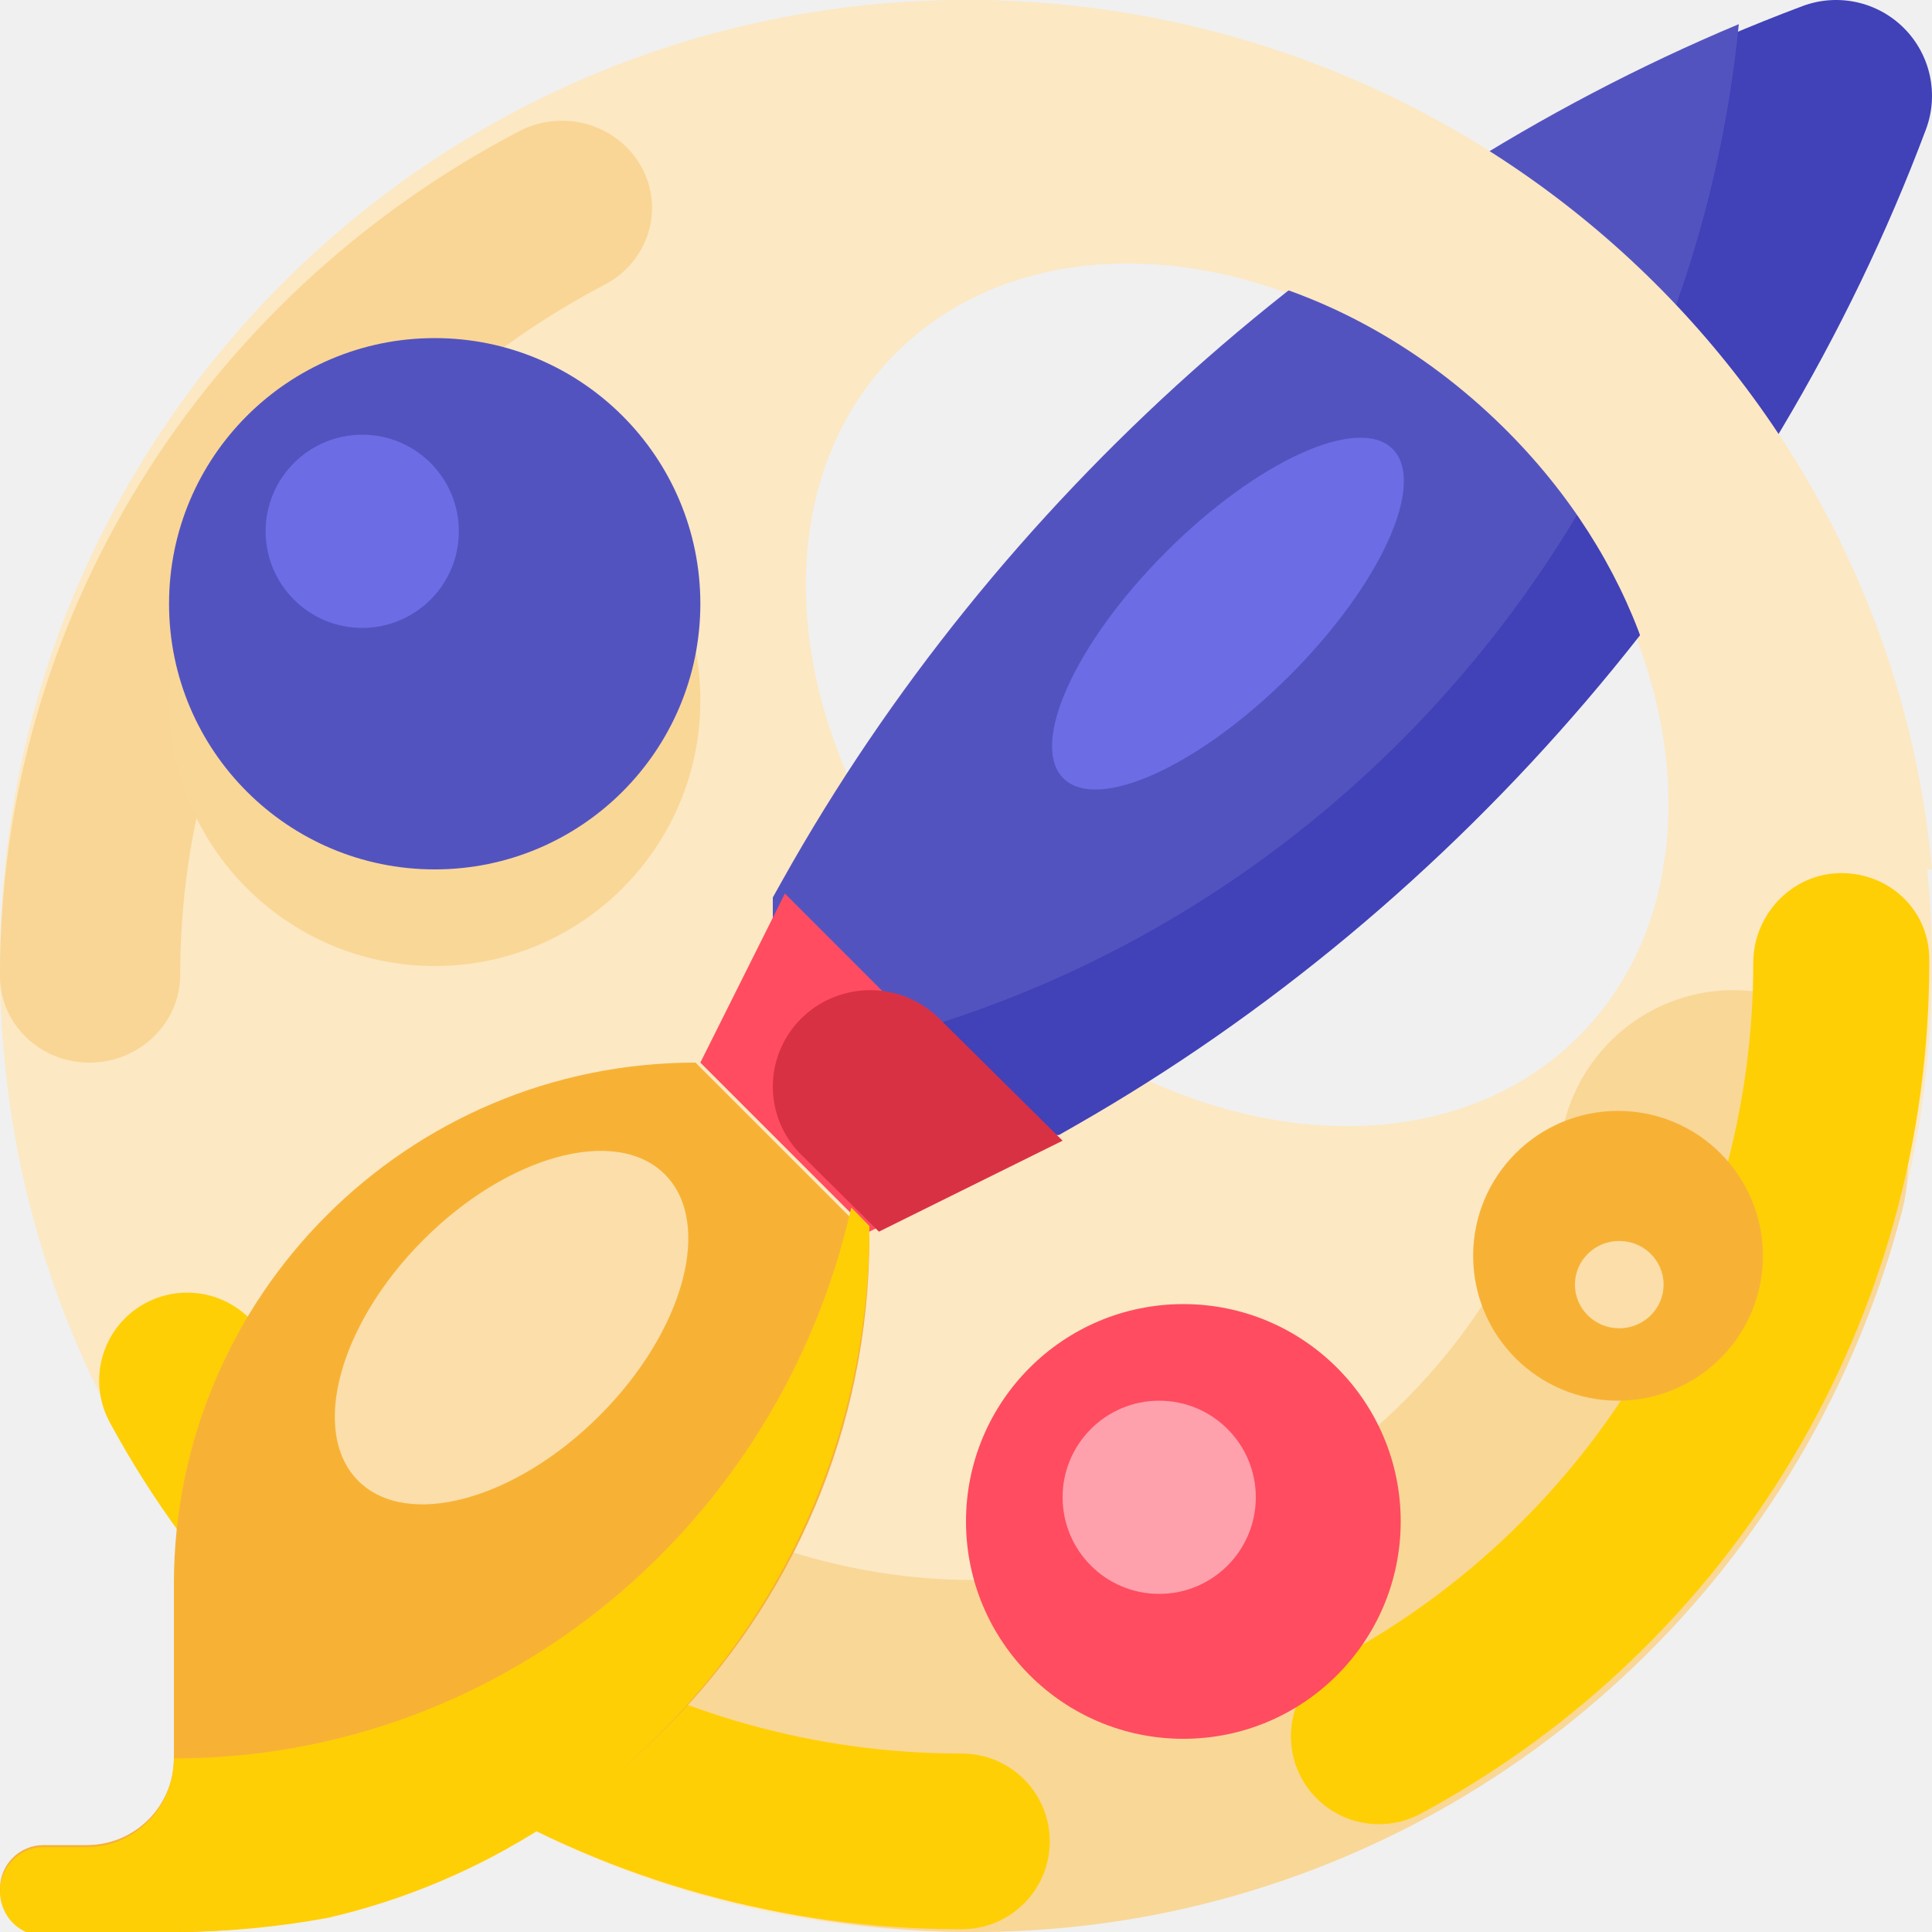
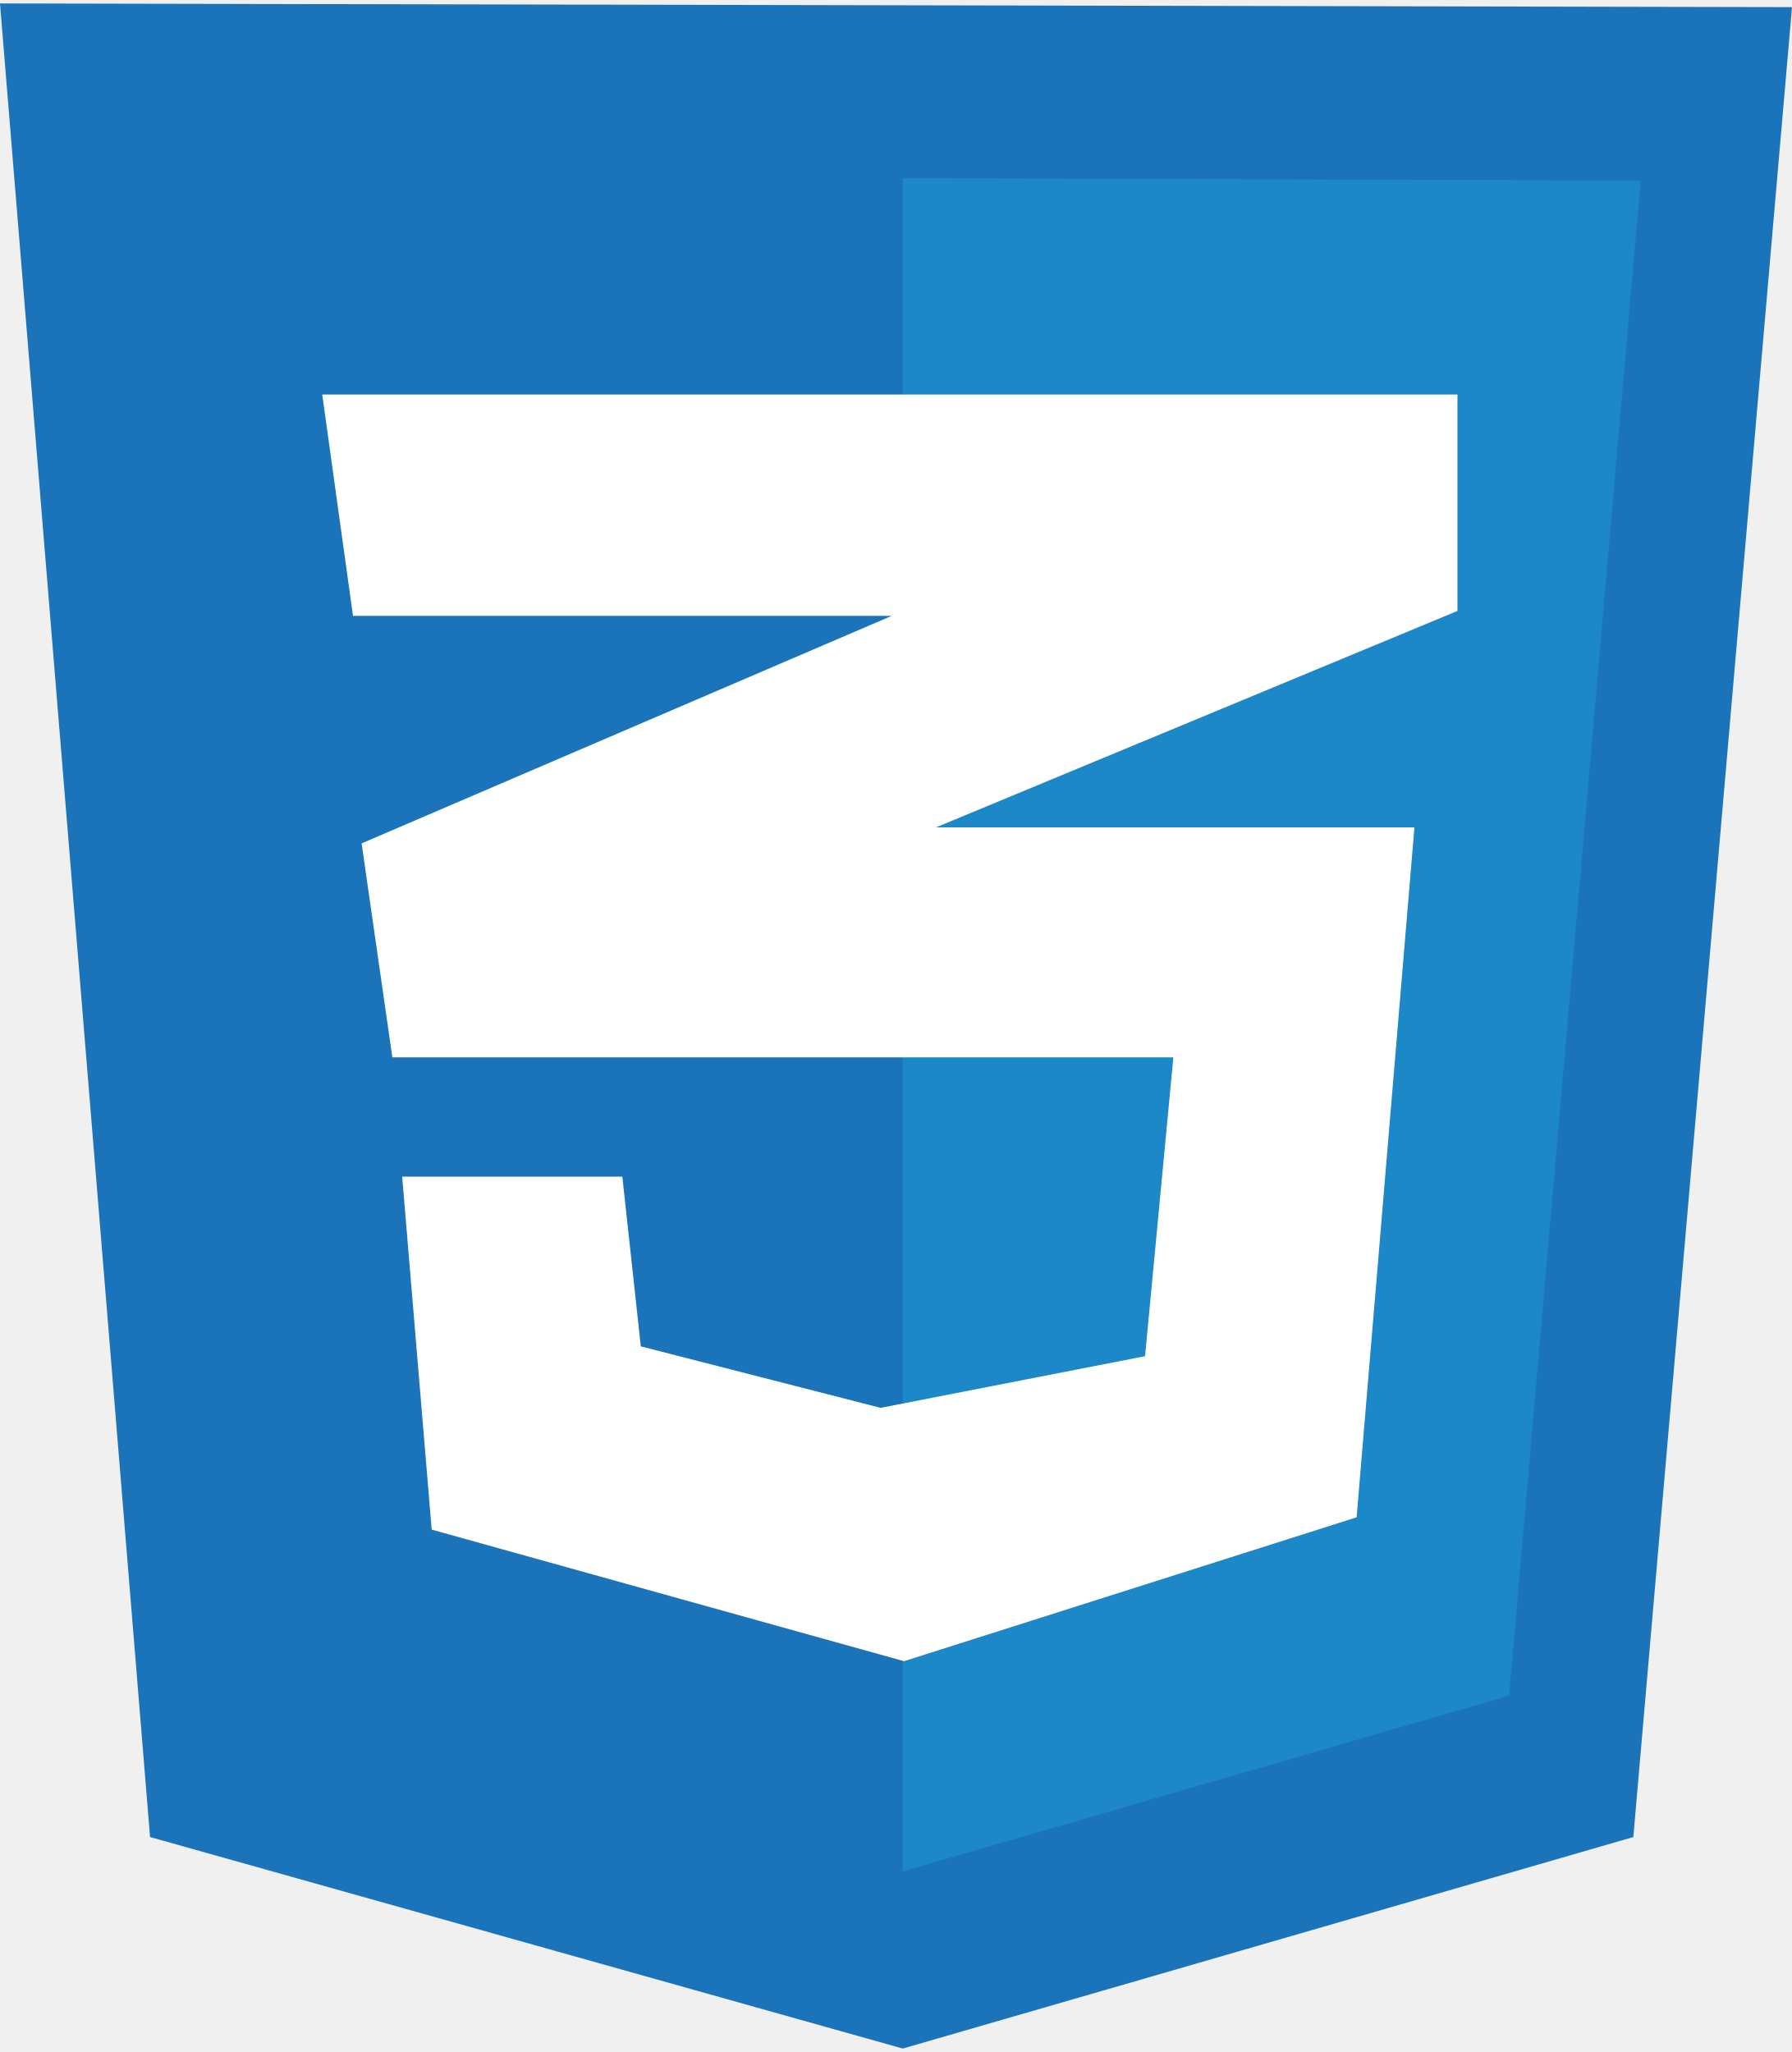
- <svg xmlns="http://www.w3.org/2000/svg" width="80px" height="80px" viewBox="0 0 80 80" version="1.1">
-   <g id="Page-1" stroke="none" stroke-width="1" fill="none" fill-rule="evenodd">
-     <g id="Artboard" fill-rule="nonzero">
-       <g id="ux-ui">
-         <path d="M40,0 C17.909,0 0,17.909 0,40 C0,62.091 17.909,80 40,80 C62.092,80 80,62.091 80,40 C80,17.909 62.092,0 40,0 Z M65.371,42.913 C59.347,48.938 48.131,47.49 40.32,39.68 C32.51,31.869 31.062,20.653 37.087,14.629 C43.112,8.604 54.328,10.051 62.138,17.862 C69.949,25.672 71.396,36.888 65.371,42.913 L65.371,42.913 Z" id="Shape" fill="#FCE8C3" />
-         <path d="M71.769,41 C68.489,41.004 65.622,43.234 64.786,46.434 C61.191,60.072 47.318,68.188 33.801,64.561 C32.55,64.225 31.327,63.793 30.142,63.269 C26.491,61.645 22.225,63.316 20.616,67 C19.008,70.68 20.657,74.977 24.301,76.606 C28.156,78.322 32.258,79.404 36.452,79.812 L36.452,79.812 C36.473,79.814 36.494,79.816 36.515,79.818 L36.515,79.818 C36.724,79.838 36.933,79.856 37.143,79.873 L37.144,79.873 L37.174,79.875 L37.176,79.875 L37.204,79.878 L37.208,79.878 L37.236,79.88 L37.24,79.881 L37.266,79.883 L37.272,79.883 L37.298,79.885 L37.304,79.886 L37.33,79.888 L37.336,79.888 L37.362,79.89 L37.368,79.89 L37.393,79.892 L37.4,79.893 L37.425,79.895 L37.431,79.895 L37.457,79.897 L37.464,79.897 L37.489,79.899 L37.494,79.9 L37.521,79.902 L37.526,79.902 L37.554,79.904 L37.555,79.904 L37.585,79.906 L37.586,79.906 C37.69,79.913 37.793,79.92 37.898,79.926 L37.903,79.927 L37.931,79.928 L37.934,79.929 L37.961,79.93 L37.967,79.93 L37.992,79.932 L37.999,79.932 L38.022,79.934 L38.032,79.934 L38.054,79.935 L38.064,79.936 L38.087,79.937 L38.096,79.938 L38.119,79.939 L38.128,79.94 L38.15,79.941 L38.16,79.941 L38.183,79.943 L38.192,79.943 L38.214,79.944 L38.225,79.945 L38.246,79.946 L38.257,79.947 L38.278,79.948 L38.29,79.948 L38.31,79.949 L38.321,79.95 L38.343,79.951 L38.353,79.951 L38.376,79.952 L38.384,79.953 L38.407,79.954 L38.417,79.955 L38.44,79.956 L38.447,79.956 L38.473,79.957 L38.477,79.957 L38.505,79.959 L38.507,79.959 C38.558,79.961 38.611,79.964 38.661,79.966 L38.664,79.966 L38.689,79.967 L38.696,79.967 L38.72,79.968 L38.729,79.969 L38.751,79.969 L38.761,79.97 L38.781,79.971 L38.794,79.971 L38.813,79.972 L38.826,79.972 L38.846,79.973 L38.859,79.974 L38.878,79.974 L38.891,79.975 L38.91,79.975 L38.924,79.976 L38.943,79.977 L38.956,79.977 L38.976,79.978 L38.988,79.978 L39.008,79.979 L39.021,79.979 L39.039,79.98 L39.054,79.98 L39.072,79.981 L39.086,79.981 L39.104,79.982 L39.119,79.982 L39.137,79.983 L39.151,79.983 L39.169,79.984 L39.183,79.984 L39.202,79.985 L39.215,79.985 L39.234,79.985 L39.248,79.986 L39.267,79.986 L39.281,79.987 L39.299,79.987 L39.315,79.988 L39.332,79.988 L39.346,79.988 L39.364,79.989 L39.378,79.989 L39.397,79.99 L39.414,79.99 L39.429,79.99 L39.449,79.991 L39.483,79.991 L39.493,79.992 L39.514,79.992 L39.526,79.992 L39.544,79.992 L39.559,79.993 L39.576,79.993 L39.591,79.994 L39.608,79.994 L39.624,79.994 L39.641,79.995 L39.657,79.995 L39.673,79.995 L39.69,79.995 L39.706,79.996 L39.722,79.996 L39.739,79.996 L39.755,79.996 L39.772,79.996 L39.787,79.997 L39.804,79.997 L39.82,79.997 L39.837,79.997 L39.853,79.997 L39.869,79.997 L39.886,79.998 L39.902,79.998 L39.918,79.998 L39.935,79.998 L39.952,79.998 L39.967,79.998 L39.985,79.999 L40,79.999 L40.017,79.999 L40.033,79.999 L40.05,79.999 L40.066,79.999 L40.083,80 L40.098,80 L40.116,80 L40.131,80 L40.148,80 L40.164,80 L40.181,80 L40.197,80 L40.216,80 L40.229,80 L40.248,80 L40.262,80 L40.28,80 L40.295,80 L40.328,80 L40.358,80 L40.365,80 L40.388,80 L40.398,80 L40.418,80 L40.428,80 L40.449,80 L40.459,80 L40.488,80 L40.488,80 L40.519,80 L40.526,80 L40.549,79.999 L40.559,79.999 L40.578,79.999 L40.59,79.999 L40.609,79.999 L40.62,79.999 L40.642,79.999 L40.65,79.999 L40.679,79.999 L40.688,79.999 L40.709,79.999 L40.72,79.998 L40.74,79.998 L40.75,79.998 L40.77,79.998 L40.781,79.998 L40.802,79.998 L40.81,79.997 L40.84,79.997 L40.846,79.997 L40.87,79.997 L40.88,79.997 L40.9,79.996 L40.911,79.996 L40.931,79.996 L40.941,79.996 L40.962,79.995 L40.971,79.995 C40.99,79.995 41.012,79.994 41.031,79.994 L41.04,79.994 L41.06,79.994 L41.072,79.993 L41.09,79.993 L41.102,79.993 L41.121,79.992 L41.132,79.992 L41.156,79.992 L41.161,79.992 L41.191,79.991 L41.2,79.991 L41.22,79.99 L41.232,79.99 L41.251,79.99 L41.262,79.989 L41.282,79.989 L41.292,79.989 L41.314,79.988 L41.322,79.988 L41.351,79.987 L41.36,79.987 L41.381,79.987 L41.392,79.986 L41.411,79.986 L41.422,79.985 L41.442,79.985 L41.452,79.984 L41.473,79.984 L41.482,79.984 L41.512,79.983 L41.515,79.983 L41.541,79.982 L41.551,79.981 L41.571,79.981 L41.582,79.98 L41.602,79.98 L41.612,79.979 L41.634,79.979 L41.642,79.978 C41.663,79.978 41.681,79.977 41.702,79.976 L41.709,79.976 L41.732,79.975 L41.742,79.975 L41.762,79.974 L41.772,79.974 L41.793,79.973 L41.802,79.973 C41.822,79.972 41.841,79.971 41.861,79.971 L41.87,79.97 L41.892,79.97 L41.901,79.969 L41.922,79.968 L41.931,79.968 L41.953,79.967 L41.961,79.967 L41.986,79.966 L41.991,79.966 L42.022,79.964 L42.025,79.964 L42.052,79.963 L42.059,79.963 L42.081,79.962 L42.091,79.961 L42.111,79.96 L42.122,79.96 L42.144,79.959 L42.151,79.958 L42.181,79.957 L42.184,79.957 L42.211,79.956 L42.22,79.955 L42.24,79.954 L42.251,79.954 L42.271,79.953 L42.281,79.952 L42.302,79.951 L42.311,79.951 L42.337,79.949 L42.343,79.949 L42.37,79.948 L42.38,79.947 L42.4,79.946 L42.41,79.946 L42.429,79.945 L42.441,79.944 L42.461,79.943 L42.47,79.943 L42.496,79.941 L42.5,79.941 L42.53,79.939 L42.535,79.939 L42.559,79.938 L42.569,79.937 L42.589,79.936 L42.599,79.935 L42.618,79.934 L42.629,79.934 L42.652,79.932 L42.658,79.932 L42.689,79.93 L42.691,79.93 L42.718,79.928 L42.726,79.928 L42.748,79.926 L42.758,79.926 L42.779,79.924 L42.787,79.924 L42.812,79.922 L42.817,79.922 C42.837,79.921 42.857,79.919 42.877,79.918 L42.884,79.918 L42.907,79.916 L42.915,79.916 L42.938,79.914 L42.946,79.914 L42.969,79.912 L42.976,79.912 C42.997,79.91 43.015,79.909 43.036,79.908 L43.042,79.907 L43.066,79.906 L43.074,79.905 L43.096,79.904 L43.104,79.903 L43.127,79.901 L43.134,79.901 C43.154,79.9 43.175,79.898 43.194,79.897 L43.199,79.896 L43.224,79.894 L43.232,79.894 L43.254,79.892 L43.263,79.891 L43.285,79.89 L43.292,79.889 L43.321,79.887 L43.322,79.887 L43.353,79.885 L43.355,79.884 L43.382,79.882 L43.391,79.882 L43.412,79.88 L43.42,79.879 L43.443,79.878 L43.451,79.877 L43.477,79.875 L43.48,79.875 C43.501,79.873 43.52,79.872 43.541,79.87 L43.545,79.869 L43.57,79.867 L43.579,79.867 L43.6,79.865 L43.609,79.864 L43.632,79.862 L43.638,79.862 C43.659,79.86 43.678,79.859 43.699,79.857 L43.703,79.856 L43.729,79.854 L43.735,79.854 L43.759,79.852 L43.766,79.851 L43.792,79.849 L43.795,79.849 C43.816,79.847 43.836,79.845 43.857,79.843 L43.857,79.843 L43.886,79.841 L43.893,79.84 L43.916,79.838 L43.924,79.837 L43.948,79.835 L43.953,79.834 C43.984,79.832 44.012,79.829 44.044,79.826 L44.049,79.826 L44.074,79.823 L44.08,79.822 L44.105,79.82 L44.11,79.82 L44.137,79.817 L44.14,79.817 C44.161,79.815 44.18,79.813 44.201,79.811 L44.207,79.81 L44.231,79.808 L44.238,79.807 L44.261,79.805 L44.268,79.804 L44.292,79.802 L44.298,79.801 C44.319,79.799 44.337,79.797 44.358,79.795 L44.364,79.795 L44.388,79.792 L44.396,79.791 L44.418,79.789 L44.426,79.788 L44.449,79.786 L44.455,79.785 C44.476,79.783 44.495,79.781 44.516,79.779 L44.518,79.779 L44.546,79.776 L44.551,79.775 L44.576,79.773 L44.581,79.772 L44.607,79.769 L44.612,79.769 L44.64,79.766 L44.642,79.765 C44.662,79.763 44.682,79.761 44.703,79.759 L44.707,79.758 L44.732,79.755 L44.738,79.755 L44.763,79.752 L44.768,79.751 C44.798,79.748 44.829,79.744 44.859,79.741 L44.864,79.74 L44.888,79.738 L44.895,79.737 L44.919,79.734 L44.925,79.733 L44.951,79.73 L44.955,79.73 C44.975,79.728 44.995,79.725 45.016,79.723 C45.017,79.723 45.015,79.723 45.016,79.723 L45.045,79.719 L45.05,79.719 L45.075,79.716 L45.081,79.715 L45.107,79.712 L45.111,79.712 C45.131,79.709 45.151,79.707 45.172,79.704 L45.173,79.704 L45.202,79.7 L45.205,79.7 L45.232,79.697 L45.237,79.696 L45.262,79.693 L45.267,79.692 C45.298,79.688 45.326,79.685 45.357,79.681 L45.361,79.68 L45.387,79.677 L45.393,79.676 L45.418,79.673 L45.422,79.672 C45.453,79.669 45.482,79.665 45.513,79.661 L45.516,79.66 L45.543,79.657 L45.547,79.656 L45.574,79.653 L45.577,79.652 L45.607,79.648 L45.607,79.648 C45.627,79.645 45.648,79.643 45.668,79.64 L45.67,79.64 L45.698,79.636 L45.703,79.635 L45.728,79.632 L45.733,79.631 L45.759,79.628 L45.763,79.627 C45.794,79.623 45.823,79.619 45.854,79.614 L45.857,79.614 L45.883,79.61 L45.889,79.609 L45.915,79.606 L45.918,79.605 C45.949,79.601 45.978,79.597 46.009,79.592 L46.011,79.592 L46.039,79.588 L46.042,79.587 L46.07,79.583 L46.073,79.583 C46.114,79.577 46.153,79.571 46.194,79.565 L46.196,79.565 L46.225,79.56 L46.227,79.56 C46.268,79.554 46.307,79.548 46.348,79.542 L46.351,79.541 L46.377,79.537 L46.383,79.536 L46.41,79.532 L46.411,79.532 C46.442,79.527 46.471,79.523 46.502,79.518 L46.505,79.517 L46.533,79.513 L46.536,79.513 L46.564,79.508 L46.566,79.508 C46.607,79.501 46.646,79.495 46.687,79.488 L46.689,79.488 C46.74,79.48 46.79,79.471 46.841,79.463 L46.843,79.463 L46.872,79.458 L46.873,79.457 C47.027,79.432 47.179,79.405 47.332,79.378 L47.362,79.372 L47.363,79.372 C47.465,79.354 47.566,79.335 47.668,79.316 L47.669,79.316 C47.719,79.306 47.77,79.297 47.821,79.287 L47.821,79.287 C47.871,79.277 47.922,79.267 47.973,79.257 L47.973,79.257 C48.135,79.225 48.297,79.193 48.458,79.159 L48.459,79.159 C63.186,76.042 74.913,64.812 78.764,50.136 C79.772,46.236 77.455,42.251 73.59,41.234 C72.995,41.08 72.383,41 71.769,41 L71.769,41 Z" id="Path" fill="#F9D797" />
-         <g id="Group" transform="translate(4, 36)" fill="#FFCF06">
-           <path d="M35.844,43.886 L35.808,43.886 C21.084,43.892 7.543,35.832 0.544,22.895 C-0.413,21.127 0.247,18.918 2.018,17.963 C3.788,17.008 5.998,17.665 6.956,19.431 C12.68,30.018 23.76,36.615 35.808,36.61 C37.821,36.6 39.46,38.221 39.47,40.23 C39.479,42.24 37.856,43.877 35.844,43.886 L35.844,43.886 Z" id="Path" />
-           <path d="M53.1,39.536 C51.088,39.537 49.455,37.91 49.453,35.9 C49.452,34.563 50.186,33.332 51.364,32.696 C61.984,26.985 68.604,15.91 68.599,3.866 C68.599,1.857 70.229,0.153 72.243,0.153 C74.257,0.153 75.886,1.705 75.886,3.715 L75.886,3.866 C75.892,18.584 67.805,32.116 54.83,39.099 C54.298,39.385 53.704,39.536 53.1,39.536 Z" id="Path" />
-         </g>
-         <path d="M3.731,44 C1.689,44.018 0.019,42.431 -1.22511724e-06,40.455 C-1.22511724e-06,40.446 -1.22511724e-06,40.437 -1.22511724e-06,40.428 L-1.22511724e-06,40.352 C-0.004,25.78 8.246,12.378 21.491,5.437 C23.302,4.487 25.566,5.137 26.548,6.889 C27.53,8.641 26.858,10.831 25.047,11.781 C14.209,17.462 7.46,28.429 7.462,40.352 C7.466,42.353 5.8,43.982 3.731,44 Z" id="Path" fill="#F9D695" />
-         <path d="M33,47 L43.846,47 L44.554,46.596 C60.452,37.511 73.318,22.509 79.747,5.364 L79.747,5.364 C80.294,3.907 79.938,2.264 78.837,1.163 C77.736,0.062 76.093,-0.294 74.636,0.253 L74.636,0.253 C57.491,6.682 42.489,19.548 33.404,35.446 L33,36.154 L33,47 Z" id="Path" fill="#4141B8" />
-         <path d="M72,1 C55.553,7.892 41.219,20.689 32.409,36.431 L32,37.162 L32,44 C53.222,40.645 69.825,23.023 72,1 L72,1 Z" id="Path" fill="#5353C0" />
-         <path d="M28.8,44 C16.871,44 7.2,53.671 7.2,65.6 C7.2,65.6 7.2,65.6 7.2,65.6 L7.2,72.8 C7.2,74.788 5.588,76.4 3.6,76.4 L1.8,76.4 C0.806,76.4 0,77.206 0,78.2 C0,79.194 0.806,80 1.8,80 L7.2,80 C23.106,80 36,67.106 36,51.2 L28.8,44 Z" id="Path" fill="#F7B236" />
-         <polygon id="Path" fill="#FF4C60" points="32.5 37 29 44 36 51 43 47.5" />
-         <path d="M62.24,17.683 C67.755,23.117 70.033,30.189 68.846,36 L80,36 C78.152,15.819 60.96,0 40,0 L40,12.41 C46.313,9.102 55.521,11.061 62.24,17.683 Z" id="Path" fill="#FCE8C3" />
-         <circle id="Oval" fill="#FF4C60" cx="49" cy="63" r="9" />
-         <circle id="Oval" fill="#F9D797" cx="18" cy="29" r="11" />
-         <circle id="Oval" fill="#5353C0" cx="18" cy="25" r="11" />
-         <circle id="Oval" fill="#F7B236" cx="67" cy="52" r="6" />
-         <circle id="Oval" fill="#6C6CE5" cx="15" cy="22" r="4" />
-         <circle id="Oval" fill="#FFA1AC" cx="48" cy="62" r="4" />
-         <g id="Group" transform="translate(11, 44)" fill="#FBDEA9">
-           <ellipse id="Oval" cx="56.05" cy="9.193" rx="1.836" ry="1.808" />
-           <ellipse id="Oval" transform="translate(10.18245, 10.97382) rotate(-135) translate(-10.18245, -10.97382) " cx="10.182" cy="10.974" rx="5.153" ry="8.975" />
-         </g>
-         <ellipse id="Oval" fill="#6C6CE5" transform="translate(50.84723, 25.40856) rotate(-135) translate(-50.84723, -25.40856) " cx="50.847" cy="25.409" rx="3.619" ry="9.641" />
-         <path d="M1.072,80 L7.36,80 C9.452,79.989 11.539,79.792 13.598,79.41 C26.42,76.437 36,64.754 36,50.767 L35.249,50 C32.317,63.061 20.885,72.814 7.2,72.814 C7.2,74.844 5.588,76.489 3.6,76.489 L1.8,76.489 C0.808,76.487 0.002,77.306 -4.07638757e-06,78.319 C-0.002,79.046 0.419,79.706 1.072,80 L1.072,80 Z" id="Path" fill="#FFCF06" />
-         <path d="M36.394,51 L33.182,47.819 C31.954,46.604 31.65,44.746 32.426,43.209 C33.422,41.236 35.845,40.436 37.838,41.423 C38.226,41.615 38.58,41.867 38.886,42.171 L44,47.234 L36.394,51 Z" id="Path" fill="#D93144" />
-       </g>
-     </g>
-   </g>
+ <svg xmlns="http://www.w3.org/2000/svg" fill="none" height="2500" width="2183" viewBox="0 0 124 141.53">
+   <path d="M10.383 126.892L0 0l124 .255-10.979 126.637-50.553 14.638z" fill="#1b73ba" />
+   <path d="M62.468 129.275V12.085l51.064.17-9.106 104.85z" fill="#1c88c7" />
+   <path d="M100.851 27.064H22.298l2.128 15.318h37.276l-36.68 15.745 2.127 14.808h54.043l-1.958 20.68-18.298 3.575-16.595-4.255-1.277-11.745H27.83l2.042 24.426 32.681 9.106 31.32-9.957 4-47.745H64.765l36.085-14.978z" fill="#fff" />
</svg>
